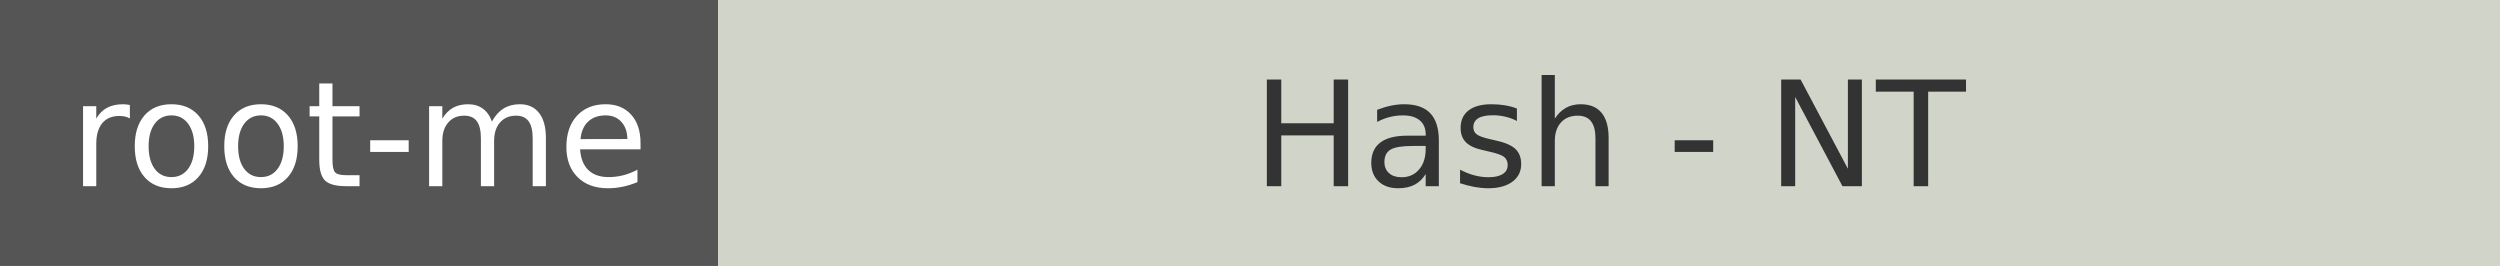
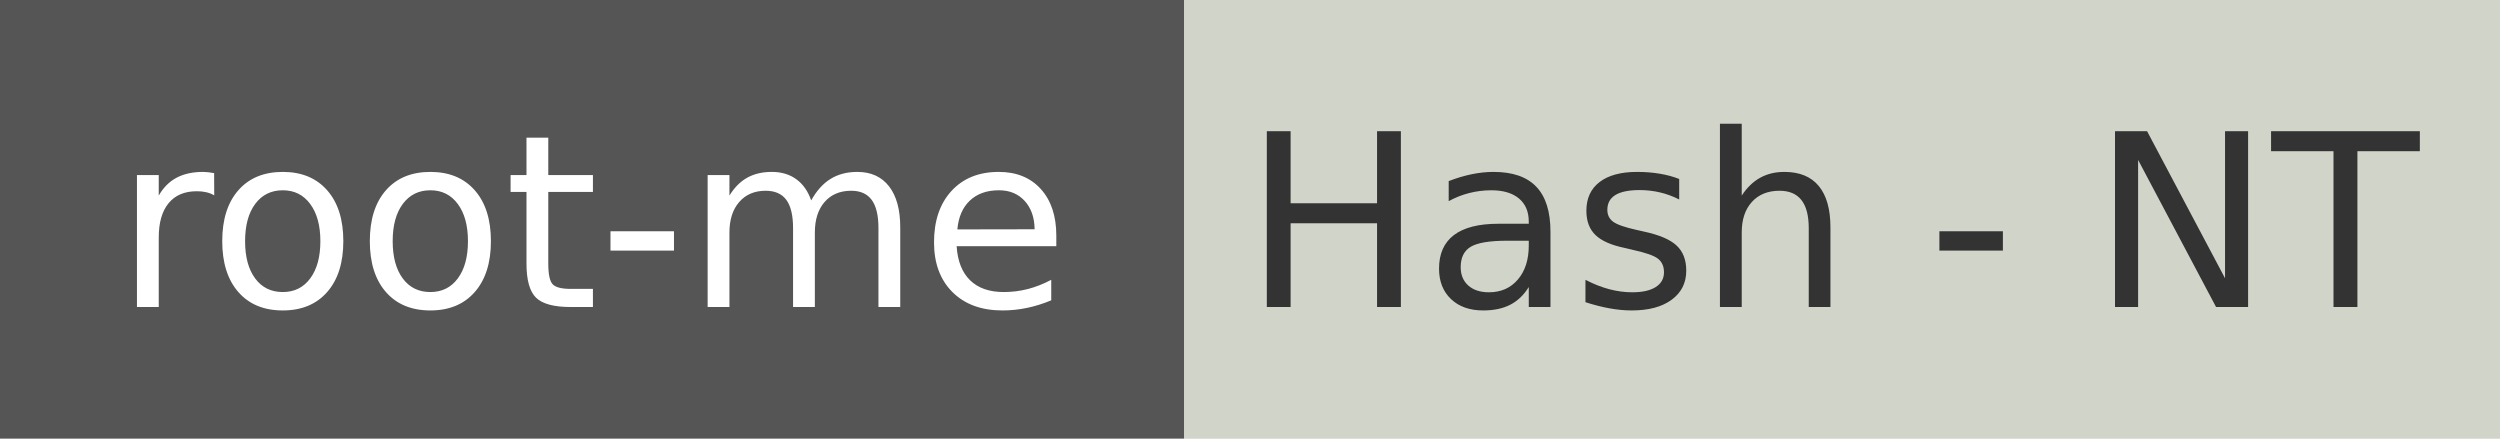
- <svg xmlns="http://www.w3.org/2000/svg" width="188" height="20" role="img">
+ <svg xmlns="http://www.w3.org/2000/svg" width="114" height="20" role="img">
  <linearGradient id="s" x2="0" y2="100%">
    <stop offset="0" stop-color="#bbb" stop-opacity=".1" />
    <stop offset="1" stop-opacity=".1" />
  </linearGradient>
  <g>
    <rect width="54" height="20" fill="#555" />
    <rect x="54" width="467" height="20" fill="#d0d4c9" />
  </g>
  <g fill="#fff" text-anchor="middle" font-family="Verdana,Geneva,DejaVu Sans,sans-serif" text-rendering="geometricPrecision" font-size="110">
    <text x="270" y="140" transform="scale(.1)" fill="#fff">
            root-me
        </text>
-     <text x="1210" y="140" transform="scale(.1)" fill="#333">
+     <text x="835" y="140" transform="scale(.1)" fill="#333">
            Hash - NT
        </text>
  </g>
</svg>
